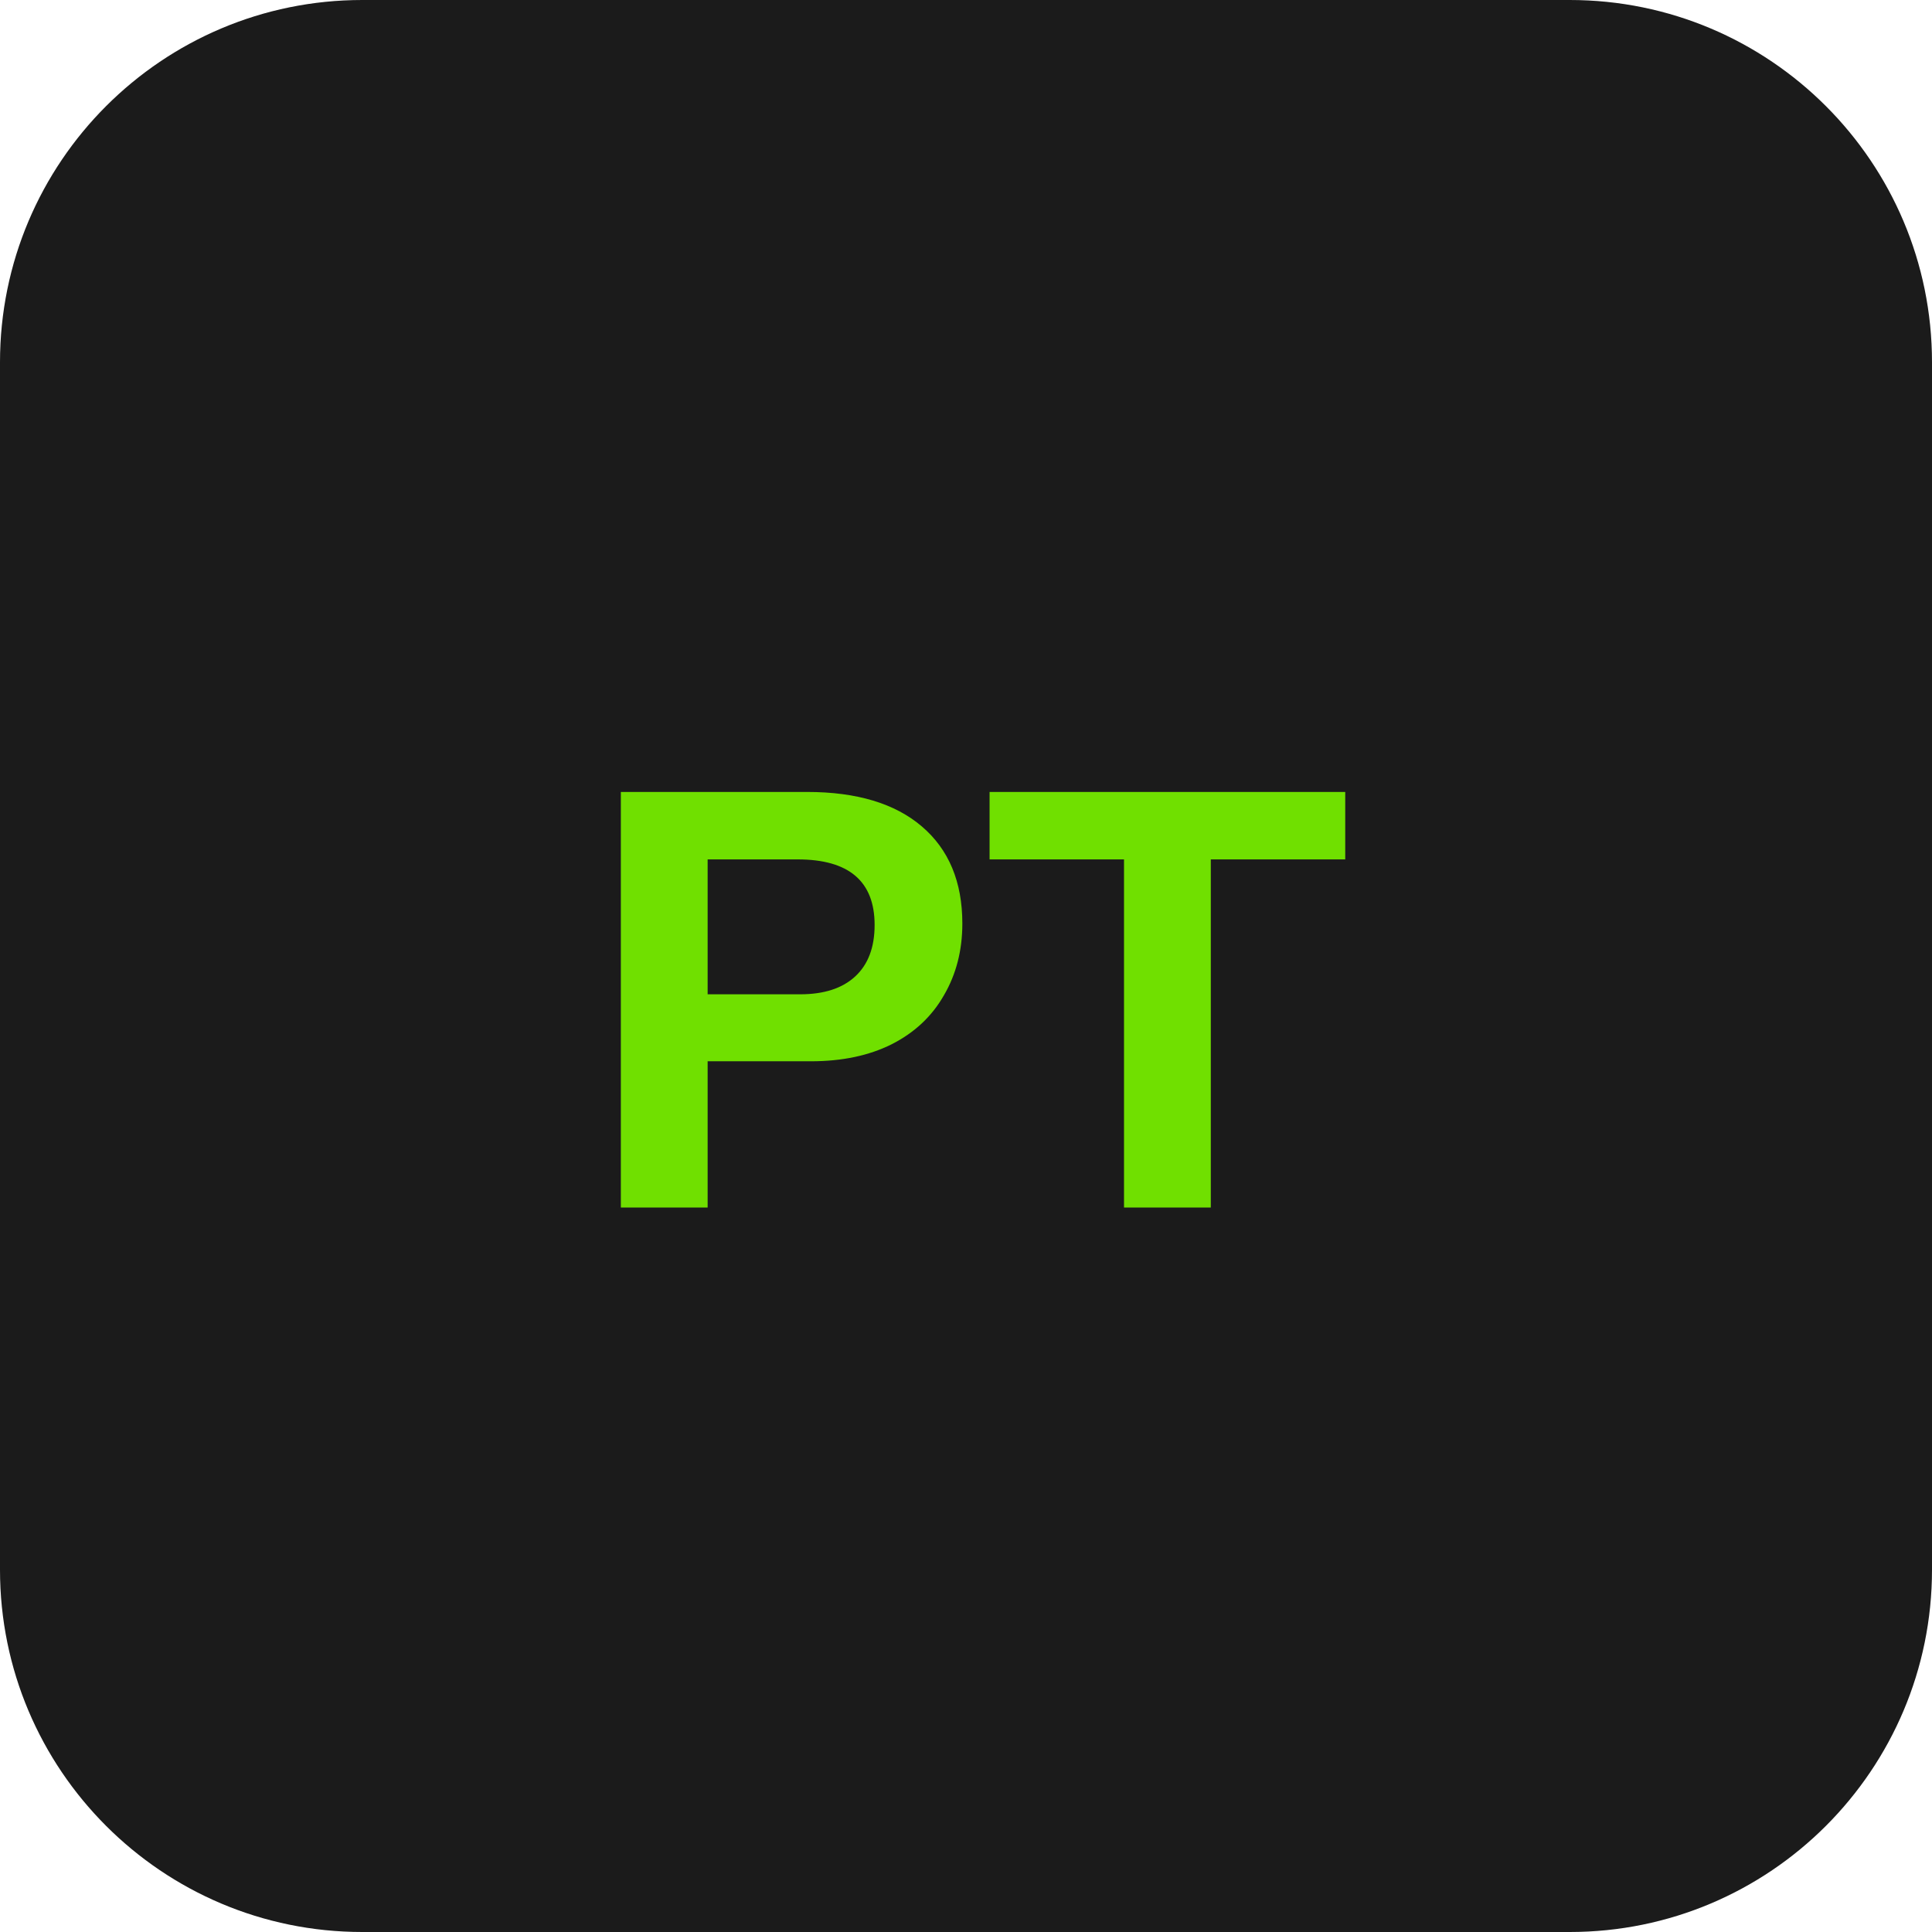
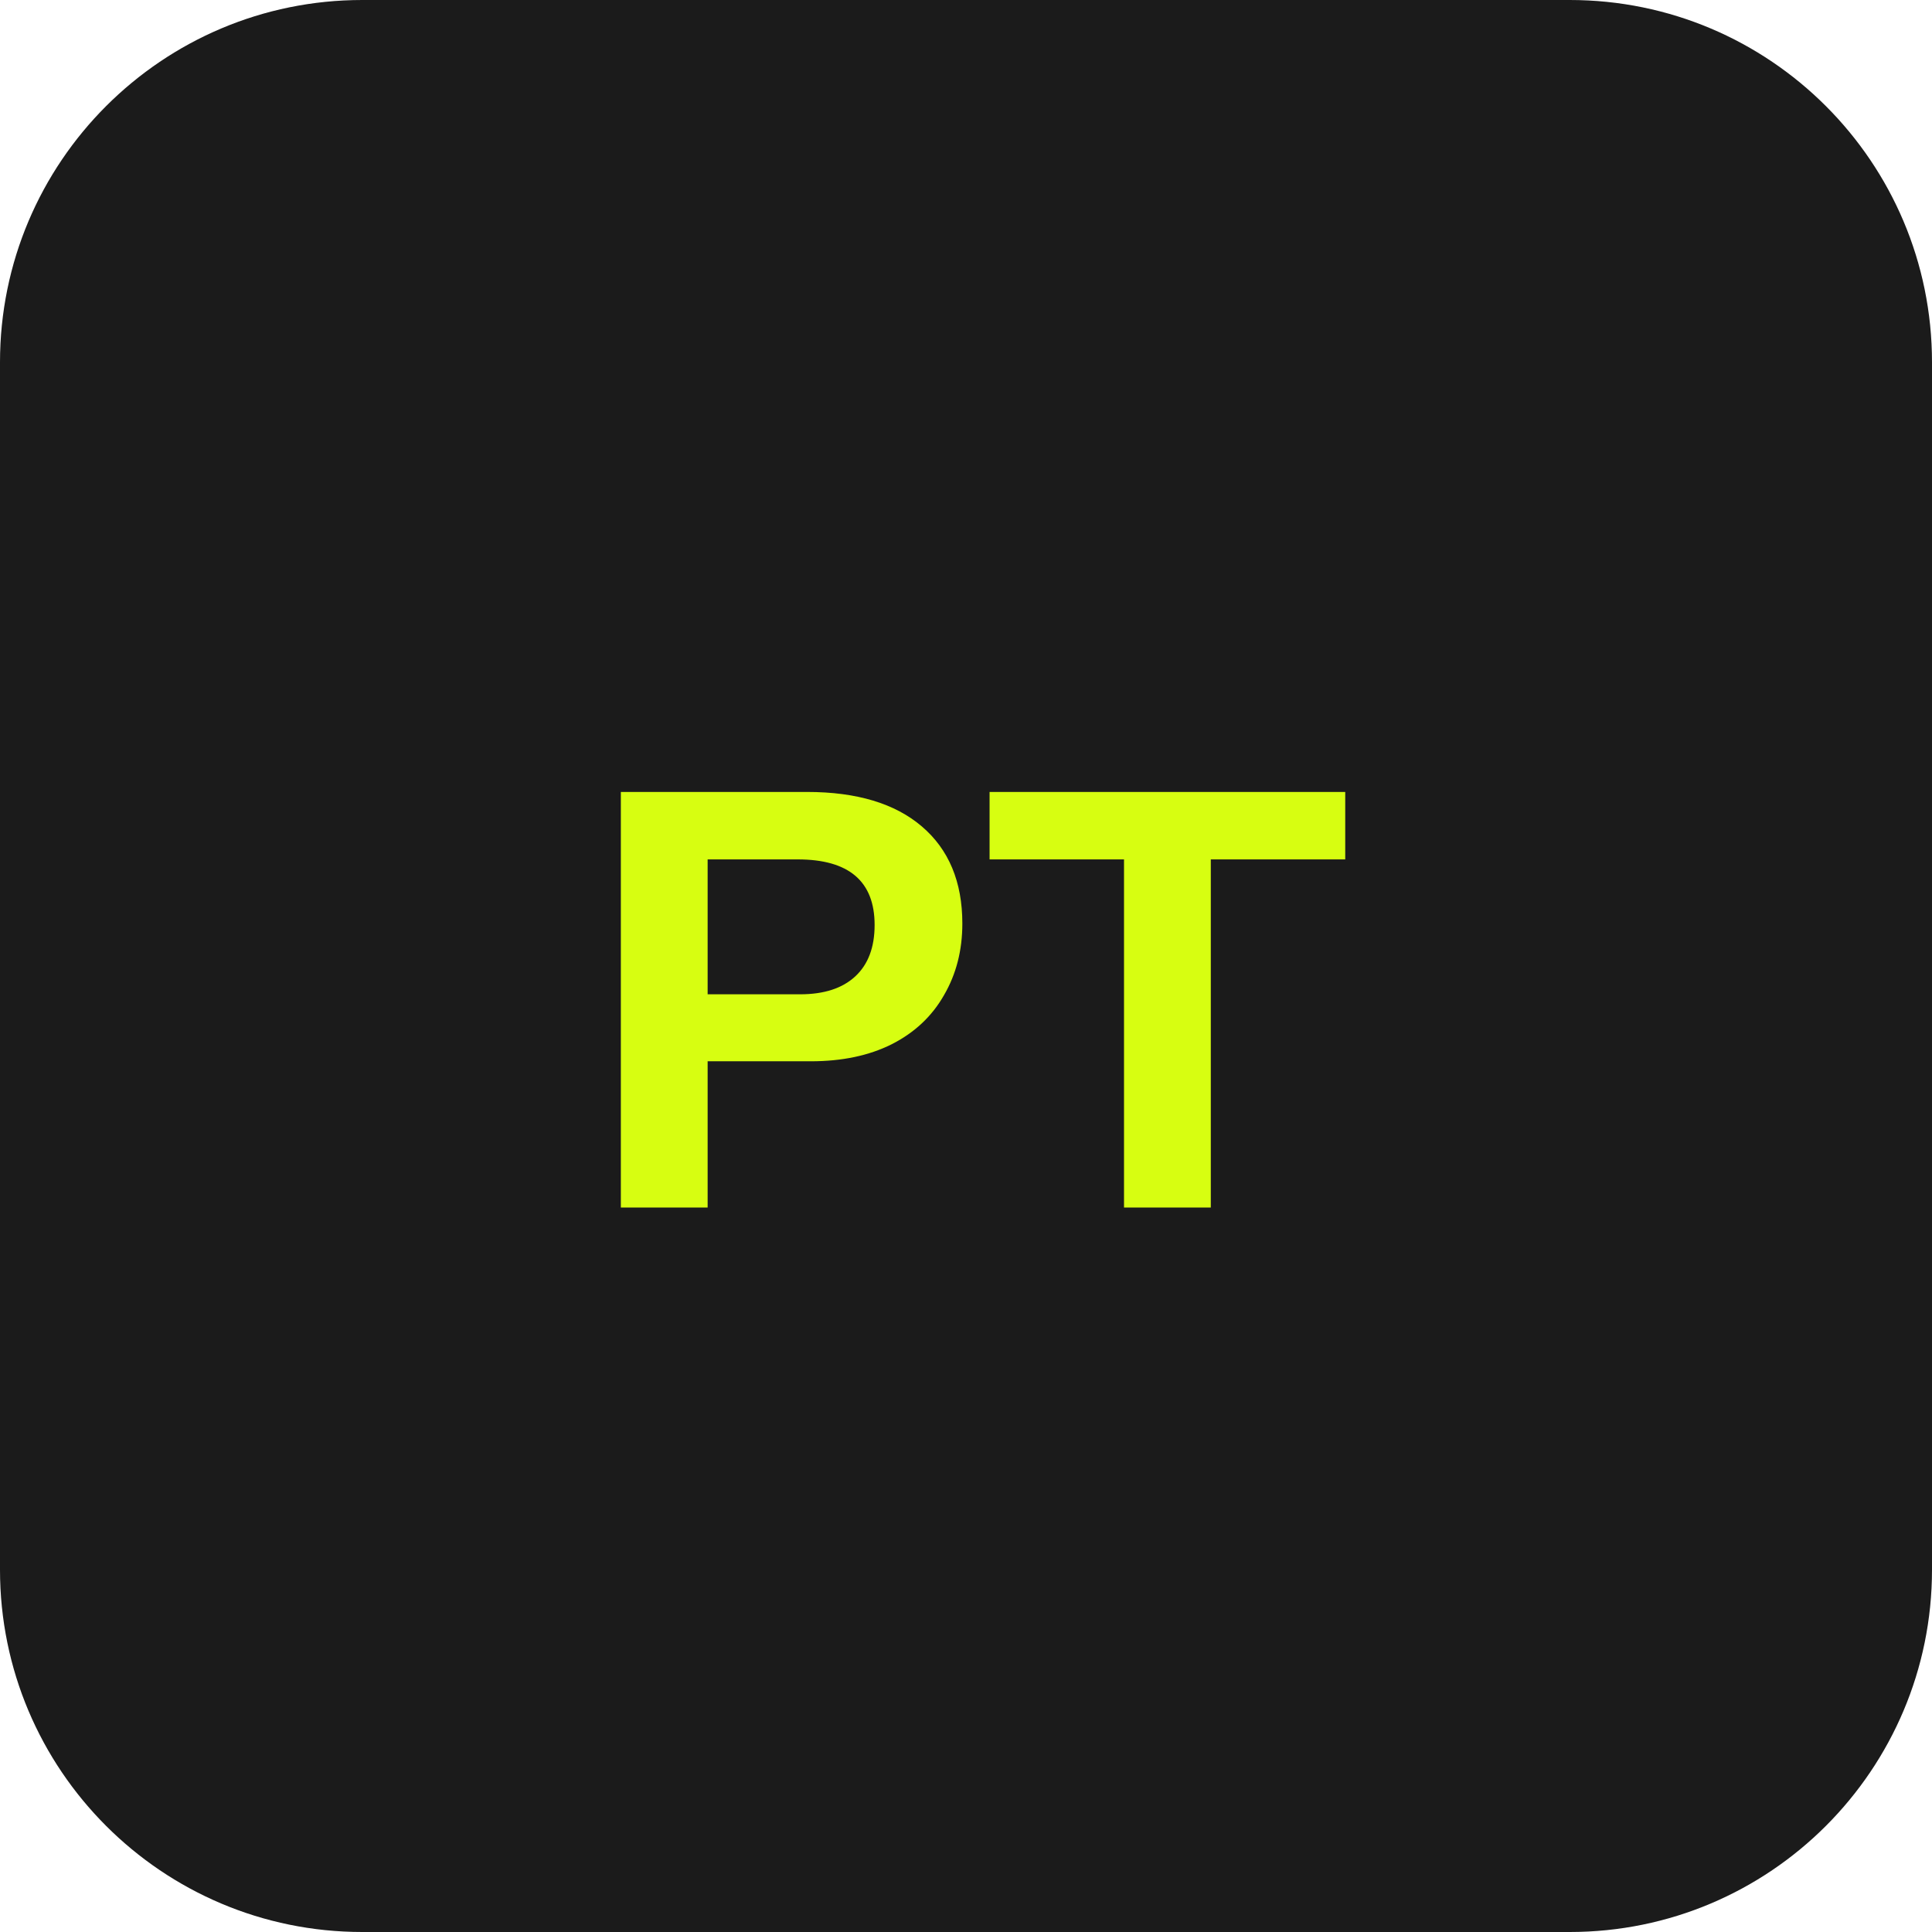
<svg xmlns="http://www.w3.org/2000/svg" width="64" height="64" viewBox="0 0 64 64">
  <rect width="64" height="64" fill="#1B1B1B" rx="12" />
-   <text x="32" y="40" font-family="Arial, sans-serif" font-size="20" font-weight="bold" text-anchor="middle" fill="#70E000">PT</text>
+   <text x="32" y="40" font-family="Arial, sans-serif" font-size="20" font-weight="bold" text-anchor="middle" fill="#D7FE11">PT</text>
</svg>
